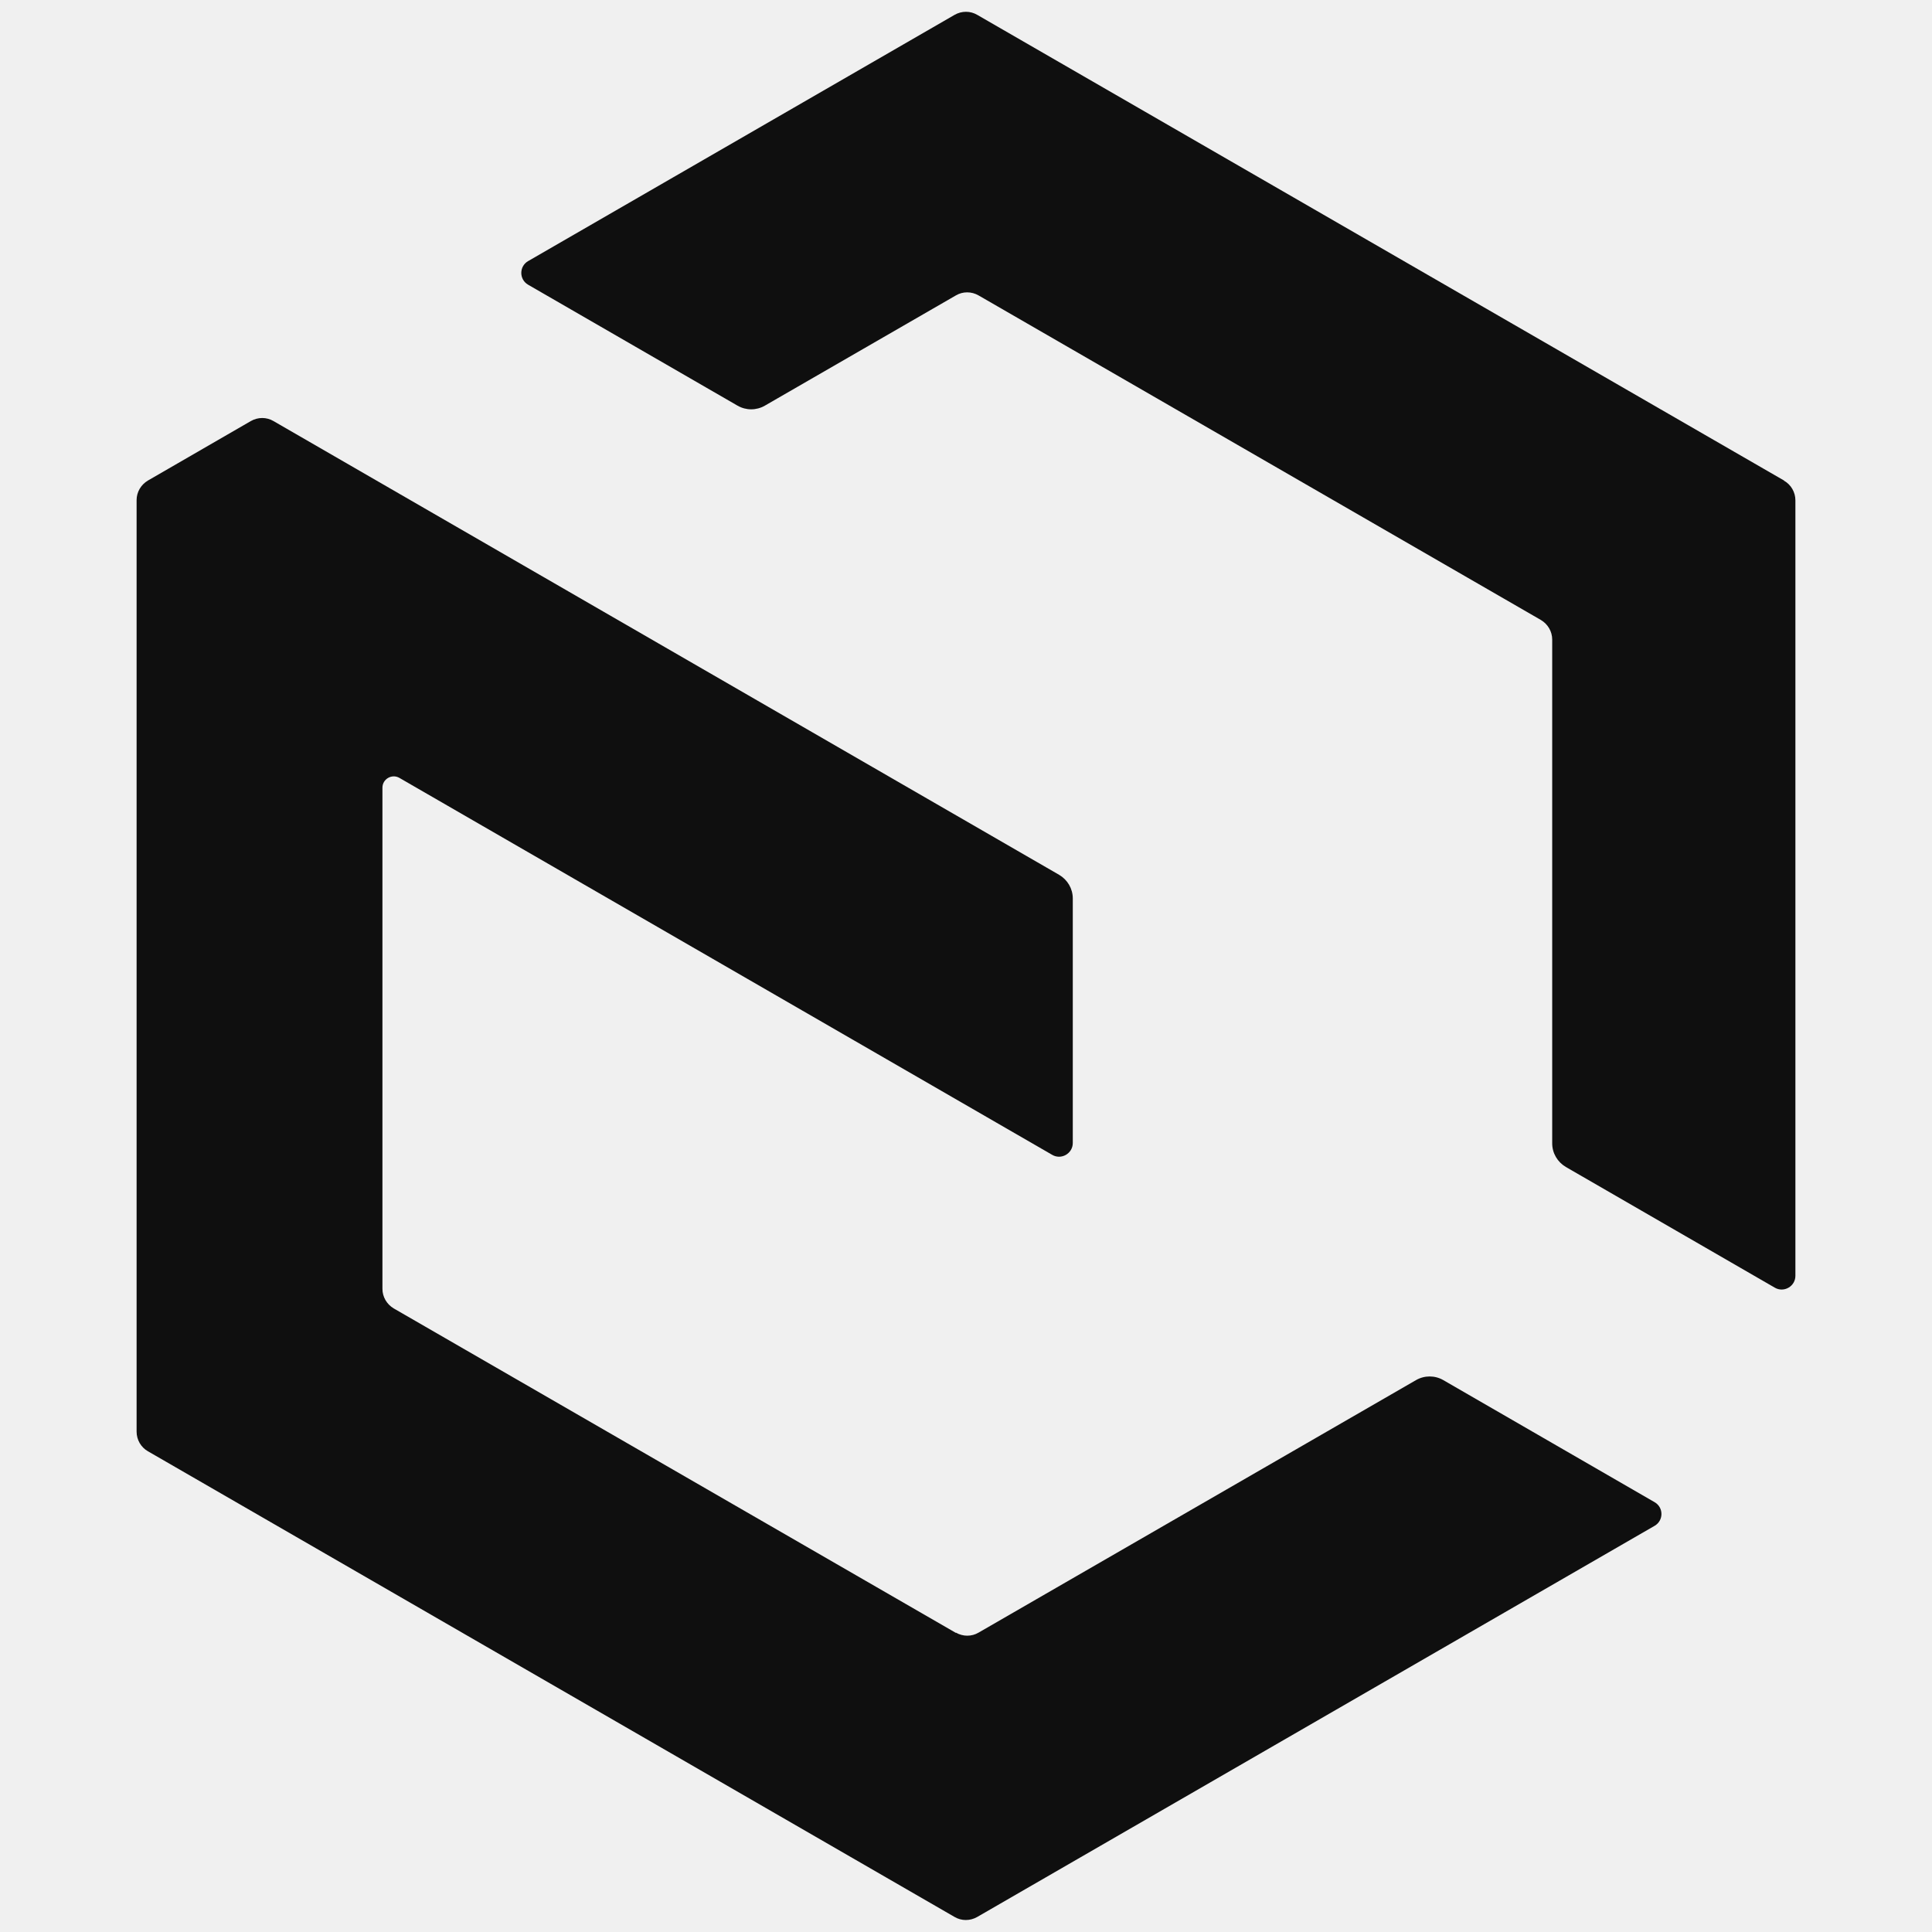
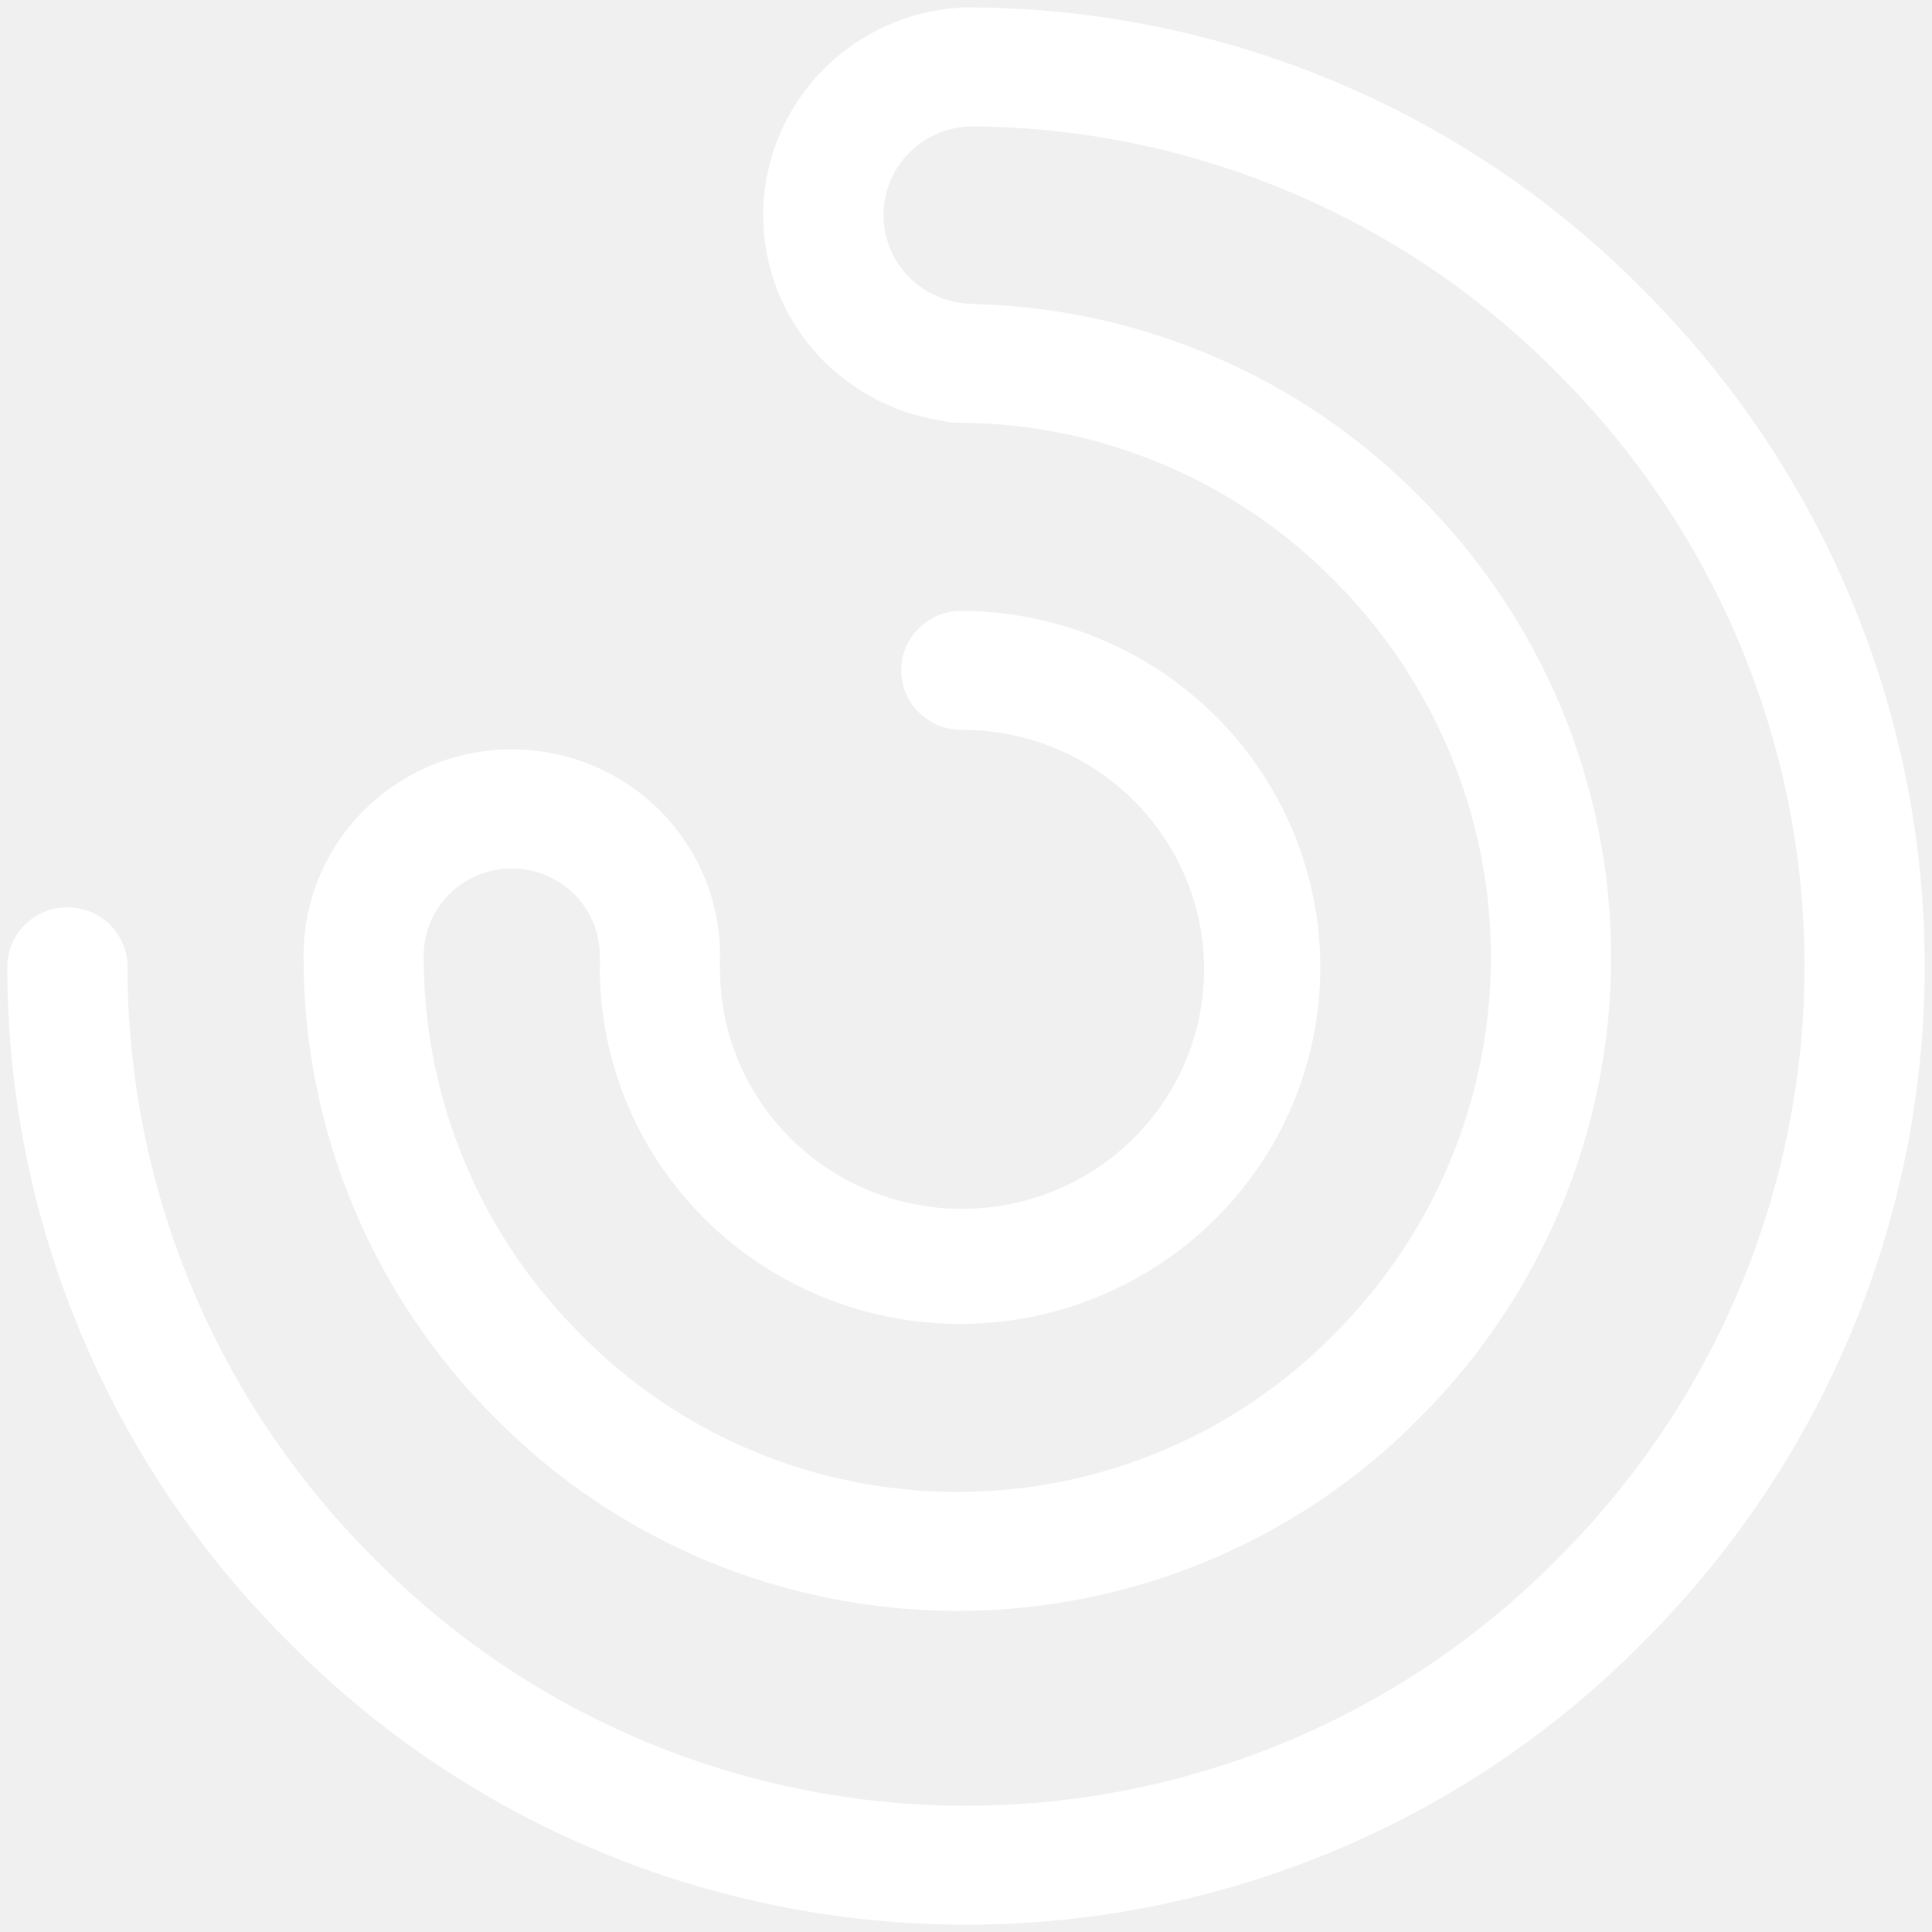
- <svg xmlns="http://www.w3.org/2000/svg" width="1024" height="1024" viewBox="0 0 102.4 102.4">
-   <style>
-     path {
-       fill: #0F0F0F;
-     }
- 
-     @media (prefers-color-scheme: dark) {
-       path {
-         fill: white;
-       }
-     }
-   </style>
-   <path d="M50.67,86.55l-29.8-17.2c-.37-.22-.6-.61-.6-1.04v-26.56c0-.46.5-.75.9-.52l34.6,19.98c.48.28,1.09-.07,1.09-.63v-12.96c0-.52-.28-.99-.72-1.25L14.5,22.32c-.37-.22-.83-.22-1.21,0l-5.45,3.15c-.37.22-.6.61-.6,1.04v49.37c0,.43.23.83.6,1.04l42.75,24.68c.37.22.83.22,1.21,0l35.9-20.73c.48-.28.48-.97,0-1.25l-11.2-6.47c-.45-.26-1-.26-1.45,0l-23.18,13.38c-.37.22-.83.22-1.21,0Z" />
-   <path d="M94.56,25.47L51.8.79c-.37-.22-.83-.22-1.21,0l-22.6,13.05c-.48.28-.48.97,0,1.25l11.1,6.41c.45.26,1,.26,1.45,0l10.12-5.84c.37-.22.83-.22,1.21,0l29.8,17.2c.37.22.6.61.6,1.04v26.7c0,.52.28.99.72,1.25l11.08,6.4c.48.28,1.09-.07,1.09-.63V26.52c0-.43-.23-.83-.6-1.04Z" />
+ <svg xmlns="http://www.w3.org/2000/svg" width="222" height="222" viewBox="0 0 222 222" fill="none">
+   <path d="M111.82 0.85C111.792 0.849 111.763 0.847 111.734 0.845C111.696 0.843 111.657 0.84 111.619 0.84H111.417H111.001C110.751 0.841 110.501 0.854 110.253 0.881C104.319 1.266 98.738 3.805 94.579 8.012C90.42 12.219 87.977 17.797 87.719 23.677C87.461 29.557 89.406 35.324 93.18 39.872C96.955 44.42 102.293 47.429 108.171 48.321C108.769 48.486 109.386 48.571 110.005 48.572C118.064 48.581 126.038 50.183 133.462 53.285C140.885 56.386 147.608 60.924 153.234 66.633C164.814 78.158 171.314 93.751 171.314 110.003C171.314 126.256 164.814 141.849 153.234 153.374C147.612 159.09 140.89 163.632 133.465 166.735C126.039 169.837 118.061 171.434 110.001 171.434C101.941 171.434 93.962 169.837 86.537 166.735C79.111 163.632 72.389 159.09 66.767 153.374C55.172 141.859 48.67 126.26 48.688 110.003C48.661 108.672 48.903 107.349 49.399 106.11C49.895 104.873 50.637 103.745 51.578 102.794C52.52 101.843 53.645 101.087 54.885 100.572C56.126 100.056 57.459 99.79 58.804 99.79C60.149 99.79 61.482 100.056 62.723 100.572C63.963 101.087 65.088 101.843 66.03 102.794C66.971 103.745 67.713 104.873 68.209 106.11C68.705 107.349 68.947 108.672 68.92 110.003C68.92 110.199 68.933 110.39 68.949 110.582C68.933 110.773 68.92 110.961 68.92 111.16C68.92 119.253 71.341 127.165 75.88 133.897C80.418 140.629 86.87 145.88 94.421 148.987C101.971 152.094 110.284 152.919 118.307 151.357C126.331 149.795 133.707 145.915 139.506 140.209C145.304 134.502 149.265 127.224 150.888 119.293C152.511 111.361 151.724 103.13 148.626 95.641C145.528 88.151 140.258 81.737 133.481 77.209C126.704 72.68 118.723 70.239 110.546 70.194C109.632 70.183 108.725 70.352 107.877 70.69C107.03 71.029 106.259 71.531 105.609 72.166C104.959 72.802 104.442 73.559 104.09 74.393C103.738 75.228 103.556 76.123 103.556 77.028C103.556 77.932 103.738 78.827 104.09 79.662C104.442 80.496 104.959 81.254 105.609 81.889C106.259 82.525 107.03 83.026 107.877 83.365C108.725 83.703 109.632 83.872 110.546 83.861C116.055 83.861 121.442 85.481 126.02 88.516C130.598 91.55 134.163 95.862 136.261 100.905C138.359 105.947 138.897 111.492 137.805 116.837C136.713 122.182 134.042 127.086 130.13 130.926C126.217 134.766 121.241 137.369 115.831 138.406C110.422 139.442 104.822 138.865 99.744 136.748C94.667 134.63 90.339 131.068 87.311 126.512C84.282 121.956 82.689 116.613 82.734 111.16C82.734 110.965 82.721 110.773 82.705 110.582C82.721 110.39 82.734 110.203 82.734 110.003C82.763 106.876 82.166 103.773 80.977 100.875C79.787 97.977 78.029 95.341 75.804 93.119C73.579 90.897 70.932 89.134 68.015 87.93C65.098 86.727 61.969 86.107 58.808 86.107C55.647 86.107 52.518 86.727 49.601 87.93C46.684 89.134 44.037 90.897 41.812 93.119C39.587 95.341 37.829 97.977 36.639 100.875C35.45 103.773 34.853 106.876 34.882 110.003C34.854 129.86 42.791 148.915 56.95 162.984C63.856 169.985 72.108 175.549 81.218 179.347C90.33 183.146 100.117 185.102 110.003 185.102C119.89 185.102 129.677 183.146 138.788 179.347C147.899 175.549 156.151 169.985 163.057 162.984C177.194 148.9 185.128 129.855 185.128 110.003C185.128 90.152 177.194 71.106 163.057 57.023C149.671 43.467 131.507 35.556 112.364 34.946C112.117 34.919 111.869 34.906 111.62 34.905C108.932 34.853 106.372 33.764 104.484 31.87C102.597 29.976 101.532 27.427 101.517 24.767C101.501 22.107 102.536 19.546 104.401 17.631C106.266 15.715 108.813 14.596 111.5 14.513C124.082 14.589 136.524 17.136 148.104 22.006C159.685 26.876 170.173 33.973 178.961 42.885C197.145 60.987 207.352 85.475 207.352 111.001C207.352 136.526 197.145 161.013 178.961 179.115C170.121 188.096 159.554 195.234 147.882 200.109C136.21 204.982 123.67 207.493 111.001 207.493C98.333 207.493 85.792 204.982 74.12 200.109C62.448 195.234 51.88 188.096 43.041 179.115C24.832 161.031 14.621 136.534 14.65 111.005C14.628 109.207 13.891 107.489 12.598 106.226C11.306 104.961 9.562 104.253 7.745 104.253C5.928 104.253 4.184 104.961 2.892 106.226C1.599 107.489 0.862 109.207 0.84 111.005C0.8 140.136 12.446 168.091 33.221 188.729C43.345 198.996 55.439 207.15 68.797 212.72C82.156 218.29 96.504 221.16 110.999 221.16C125.494 221.16 139.843 218.29 153.201 212.72C166.558 207.15 178.655 198.991 188.779 188.724C209.519 168.064 221.16 140.124 221.16 111.001C221.16 81.877 209.519 53.936 188.779 33.276C178.748 23.113 166.783 15.015 153.575 9.45C140.366 3.885 126.175 0.962 111.82 0.85Z" fill="white" />
</svg>
